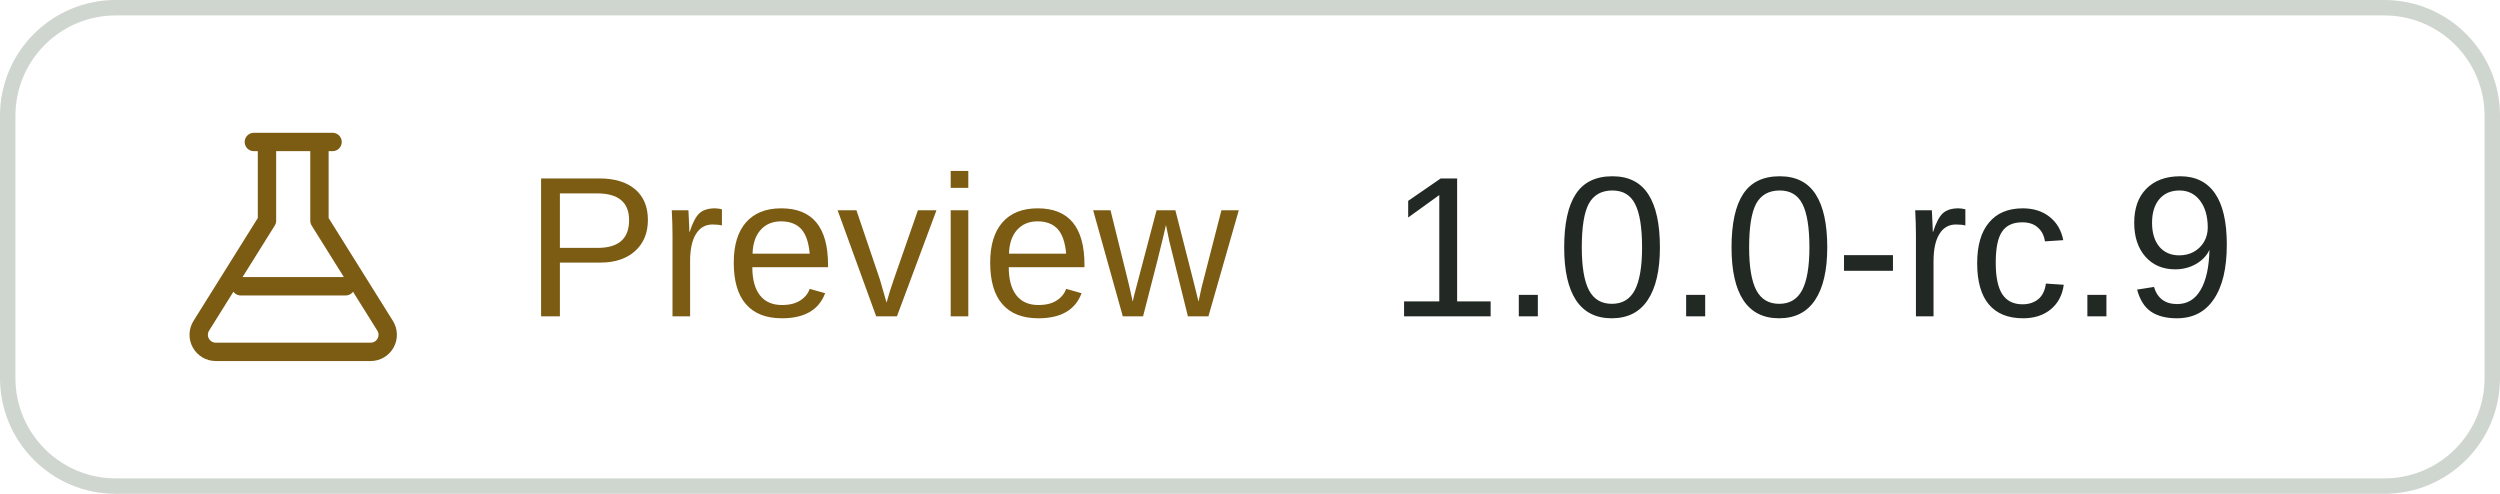
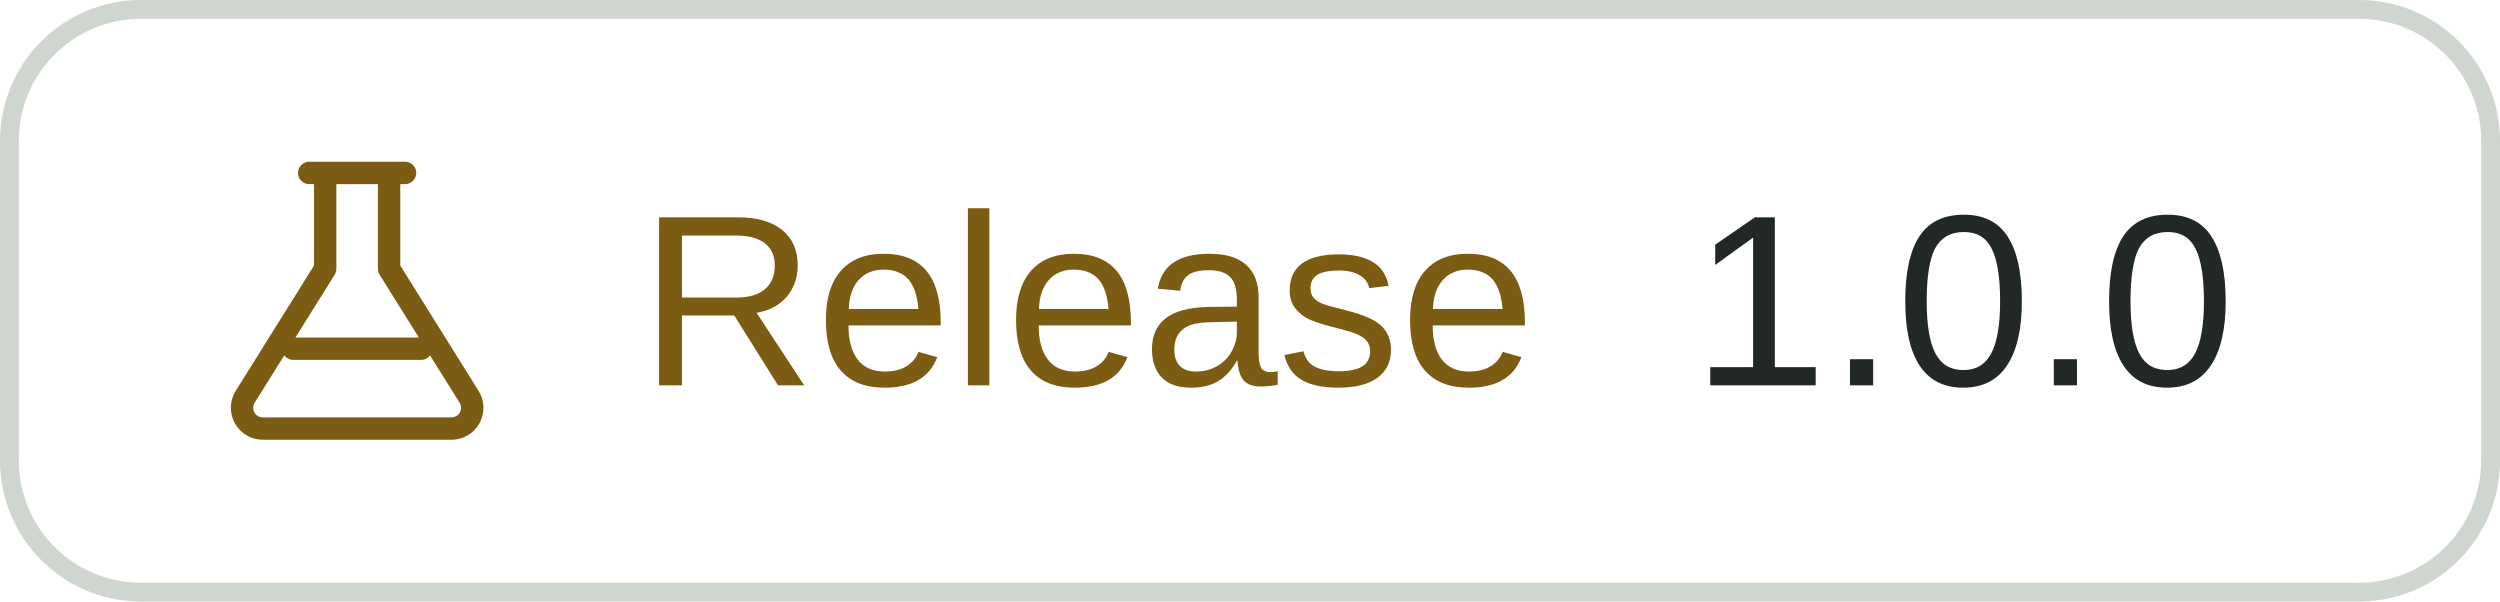
- <svg xmlns="http://www.w3.org/2000/svg" width="162" height="32" viewBox="0 0 162 32" role="img" aria-label="Preview 1.0.0-rc.9" font-family="-apple-system,BlinkMacSystemFont,Segoe UI,Arial,sans-serif" font-size="13" font-weight="500">
+ <svg xmlns="http://www.w3.org/2000/svg" width="133" height="32" viewBox="0 0 133 32" role="img" aria-label="Release 1.0.0" font-family="-apple-system,BlinkMacSystemFont,Segoe UI,Arial,sans-serif" font-size="13" font-weight="500">
  <style>
    .outline { fill: none; stroke: #cfd5cf; }
    .text { fill: #222925; }
    .gold { fill: #7c5b12; }
    .flask { fill: none; stroke: #7c5b12; stroke-width: 1.4; stroke-linecap: round; stroke-linejoin: round; }
    @media (prefers-color-scheme: dark) {
      .outline { stroke: #363d38; }
      .text { fill: #e5e9e5; }
      .gold { fill: #d7bd77; }
      .flask { stroke: #d7bd77; }
    }
  </style>
-   <rect class="outline" x="0.5" y="0.5" width="161" height="31" rx="7" />
+   <rect class="outline" x="0.5" y="0.5" width="132" height="31" rx="7" />
  <path class="flask" transform="translate(19 16) scale(0.85) translate(-19 -16)" d="M16 8h6 M17 8v6l-5 8a1.3 1.3 0 0 0 1.1 2h11.8a1.3 1.3 0 0 0 1.1-2l-5-8V8 M15 19h8" />
-   <text class="gold" x="34" y="20.5">Preview</text>
-   <text class="text" x="90" y="20.5">1.0.0-rc.9</text>
+   <text class="gold" x="34" y="20.5">Release</text>
+   <text class="text" x="90" y="20.5">1.0.0</text>
</svg>
